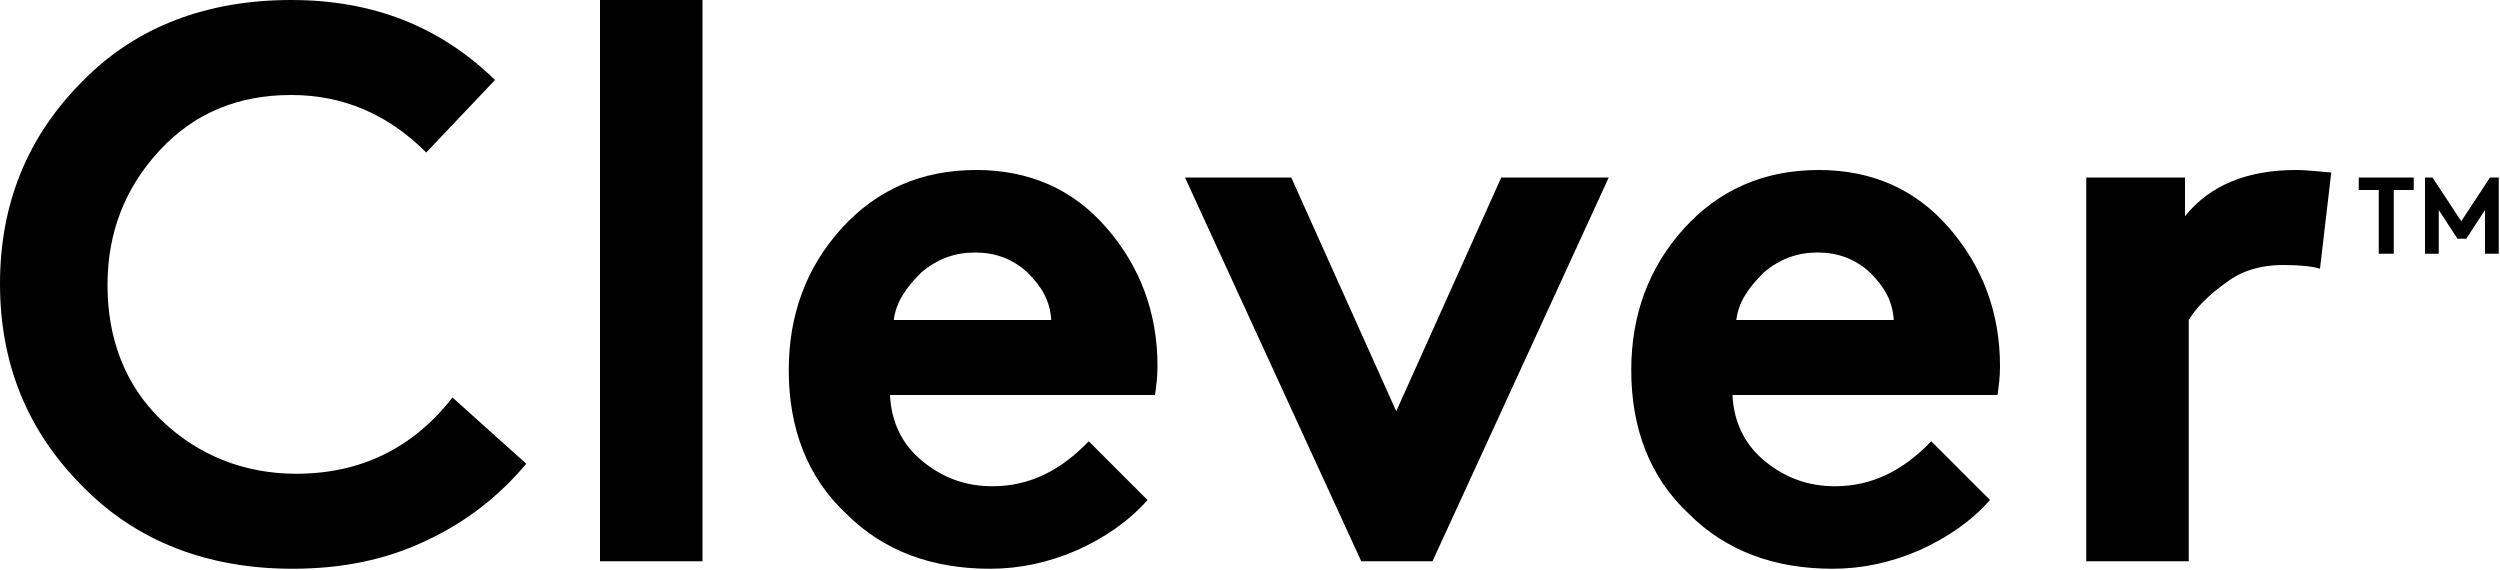
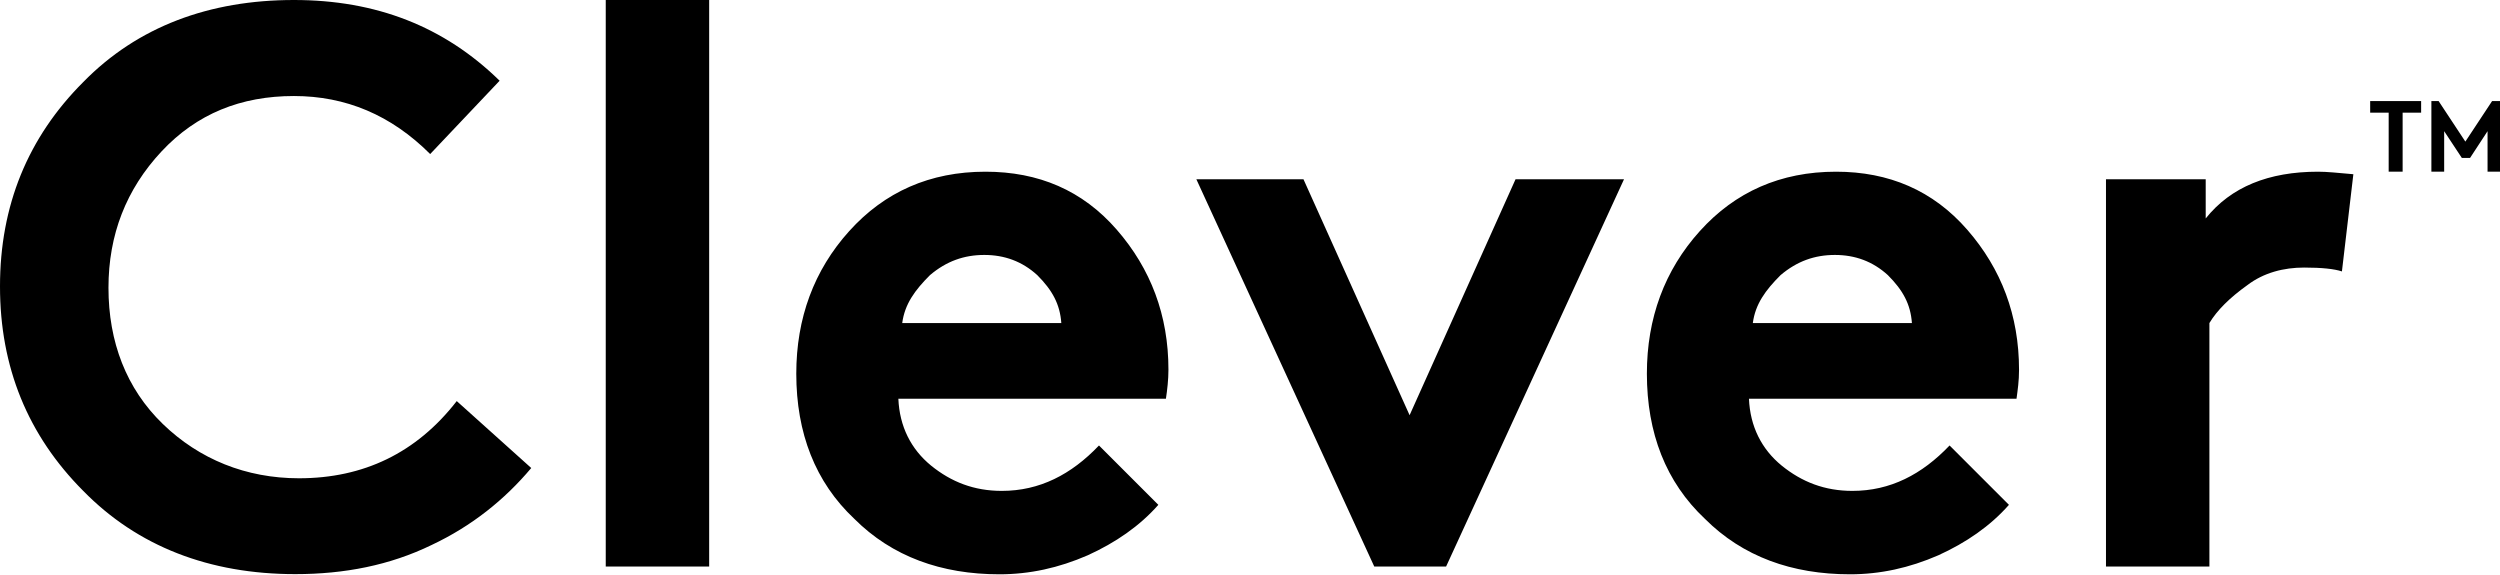
- <svg xmlns="http://www.w3.org/2000/svg" viewBox="0 0 200 45.6" role="img">
-   <path d="M23.7 37.9c-4.2 0-7.9-1.5-10.8-4.3s-4.3-6.5-4.3-10.8c0-4.2 1.4-7.8 4.2-10.8s6.3-4.4 10.5-4.4c4.1 0 7.7 1.5 10.8 4.6l5.5-5.8C35.2 2.1 29.8 0 23.3 0 16.6 0 10.9 2.1 6.6 6.5 2.2 10.9 0 16.3 0 22.7s2.2 11.8 6.6 16.2c4.3 4.4 10 6.6 16.8 6.6 3.9 0 7.5-.7 10.8-2.3 3.2-1.5 5.8-3.6 7.9-6.1l-5.9-5.3c-3.2 4.1-7.4 6.1-12.5 6.1zM48 0h8.2v44.9H48zM78.1 13.6c-4.4 0-8 1.6-10.8 4.7-2.8 3.1-4.2 6.9-4.2 11.3 0 4.7 1.5 8.6 4.6 11.5 3 3 6.9 4.4 11.5 4.4 2.4 0 4.7-.5 7-1.5 2.2-1 4.1-2.3 5.6-4l-4.7-4.7c-2.2 2.3-4.7 3.6-7.7 3.6-2.2 0-4-.7-5.6-2-1.6-1.3-2.5-3.1-2.6-5.3h21.2c.1-.7.2-1.5.2-2.3 0-4.3-1.4-8-4.1-11.1-2.7-3.1-6.2-4.6-10.4-4.6zm-6.6 12c.2-1.5 1-2.6 2.2-3.8 1.3-1.1 2.7-1.6 4.3-1.6 1.6 0 3 .5 4.2 1.6 1.2 1.2 1.8 2.3 1.9 3.8H71.5zM111.7 32.9l-8.4-18.7h-8.5l14.1 30.7h5.7l14.1-30.7h-8.6zM160 29.3c0-4.3-1.4-8-4.1-11.1s-6.2-4.6-10.4-4.6c-4.4 0-8 1.6-10.8 4.7-2.8 3.1-4.2 6.9-4.2 11.3 0 4.7 1.5 8.6 4.6 11.5 3 3 6.9 4.4 11.5 4.4 2.4 0 4.7-.5 7-1.5 2.2-1 4.1-2.3 5.6-4l-4.7-4.7c-2.2 2.3-4.7 3.6-7.7 3.6-2.2 0-4-.7-5.6-2-1.6-1.3-2.5-3.1-2.6-5.3h21.2c.1-.7.2-1.4.2-2.3zm-21.1-3.7c.2-1.5 1-2.6 2.2-3.8 1.3-1.1 2.7-1.6 4.3-1.6 1.6 0 3 .5 4.2 1.6 1.2 1.2 1.8 2.3 1.9 3.8h-12.6zM186.5 13.8l-.9 7.7c-.6-.2-1.6-.3-3-.3-1.6 0-3.2.4-4.5 1.4-1.4 1-2.4 2-3 3v19.3h-8.2V14.2h7.9v3.1c2-2.5 5-3.7 8.9-3.7.7 0 1.6.1 2.8.2zM188.7 14.2h4.4v1h-1.6v5.1h-1.2v-5.1h-1.6v-1zm5.2 0h.7l2.3 3.5 2.3-3.5h.7v6.1h-1.1v-3.5l-1.5 2.3h-.7l-1.5-2.3v3.5H194v-6.1h-.1z" />
+ <svg xmlns="http://www.w3.org/2000/svg" xml:space="preserve" viewBox="0 0 1486.6 341.5" role="img">
+   <path d="M177.8 284.4c-31.5 0-59.3-11.3-81-32.3s-32.3-48.8-32.3-81c0-31.5 10.5-58.5 31.5-81s47.3-33 78.8-33c30.8 0 57.8 11.3 81 34.5L297.1 48c-33-32.3-73.5-48-122.3-48-50.3 0-93 15.8-125.3 48.8C16.5 81.8 0 122.3 0 170.3s16.5 88.5 49.5 121.6c32.3 33 75 49.5 126.1 49.5 29.3 0 56.3-5.3 81-17.3 24-11.3 43.5-27 59.3-45.8l-44.3-39.8c-24 30.9-55.5 45.9-93.8 45.9zM360.2 0h61.5v336.9h-61.5zM586 102.1c-33 0-60 12-81 35.3s-31.5 51.8-31.5 84.8c0 35.3 11.3 64.5 34.5 86.3 22.5 22.5 51.8 33 86.3 33 18 0 35.3-3.8 52.5-11.3 16.5-7.5 30.8-17.3 42-30l-35.3-35.3c-16.5 17.3-35.3 27-57.8 27-16.5 0-30-5.3-42-15-12-9.8-18.8-23.3-19.5-39.8h159.1c.8-5.3 1.5-11.3 1.5-17.3 0-32.3-10.5-60-30.8-83.3s-46.4-34.4-78-34.4zm-49.5 90c1.5-11.3 7.5-19.5 16.5-28.5 9.8-8.3 20.3-12 32.3-12s22.5 3.8 31.5 12c9 9 13.5 17.3 14.3 28.5h-94.6zM838.2 246.9l-63.1-140.3h-63.7l105.8 230.3h42.7l105.8-230.3h-64.5zM1200.6 219.9c0-32.3-10.5-60-30.8-83.3s-46.5-34.5-78-34.5c-33 0-60 12-81 35.3s-31.5 51.8-31.5 84.8c0 35.3 11.3 64.5 34.5 86.3 22.5 22.5 51.8 33 86.3 33 18 0 35.3-3.8 52.5-11.3 16.5-7.5 30.8-17.3 42-30l-35.3-35.3c-16.5 17.3-35.3 27-57.8 27-16.5 0-30-5.3-42-15-12-9.8-18.8-23.3-19.5-39.8h159.1c.7-5.2 1.5-10.5 1.5-17.2zm-158.3-27.8c1.5-11.3 7.5-19.5 16.5-28.5 9.8-8.3 20.3-12 32.3-12s22.5 3.8 31.5 12c9 9 13.5 17.3 14.3 28.5h-94.6zM1399.4 103.6l-6.8 57.8c-4.5-1.5-12-2.3-22.5-2.3-12 0-24 3-33.8 10.5-10.5 7.5-18 15-22.5 22.5v144.8h-61.5V106.6h59.3v23.3c15-18.8 37.5-27.8 66.8-27.8 5.3 0 12 .7 21 1.5zM1409.4 60.1h30.3V67h-11v35.1h-8.3V67h-11v-6.9zm35.8 0h4.9l15.9 24.1 15.9-24.1h4.9v42h-7.6V78l-10.4 15.9h-4.9L1453.4 78v24.1h-7.6v-42h-.6z" />
</svg>
